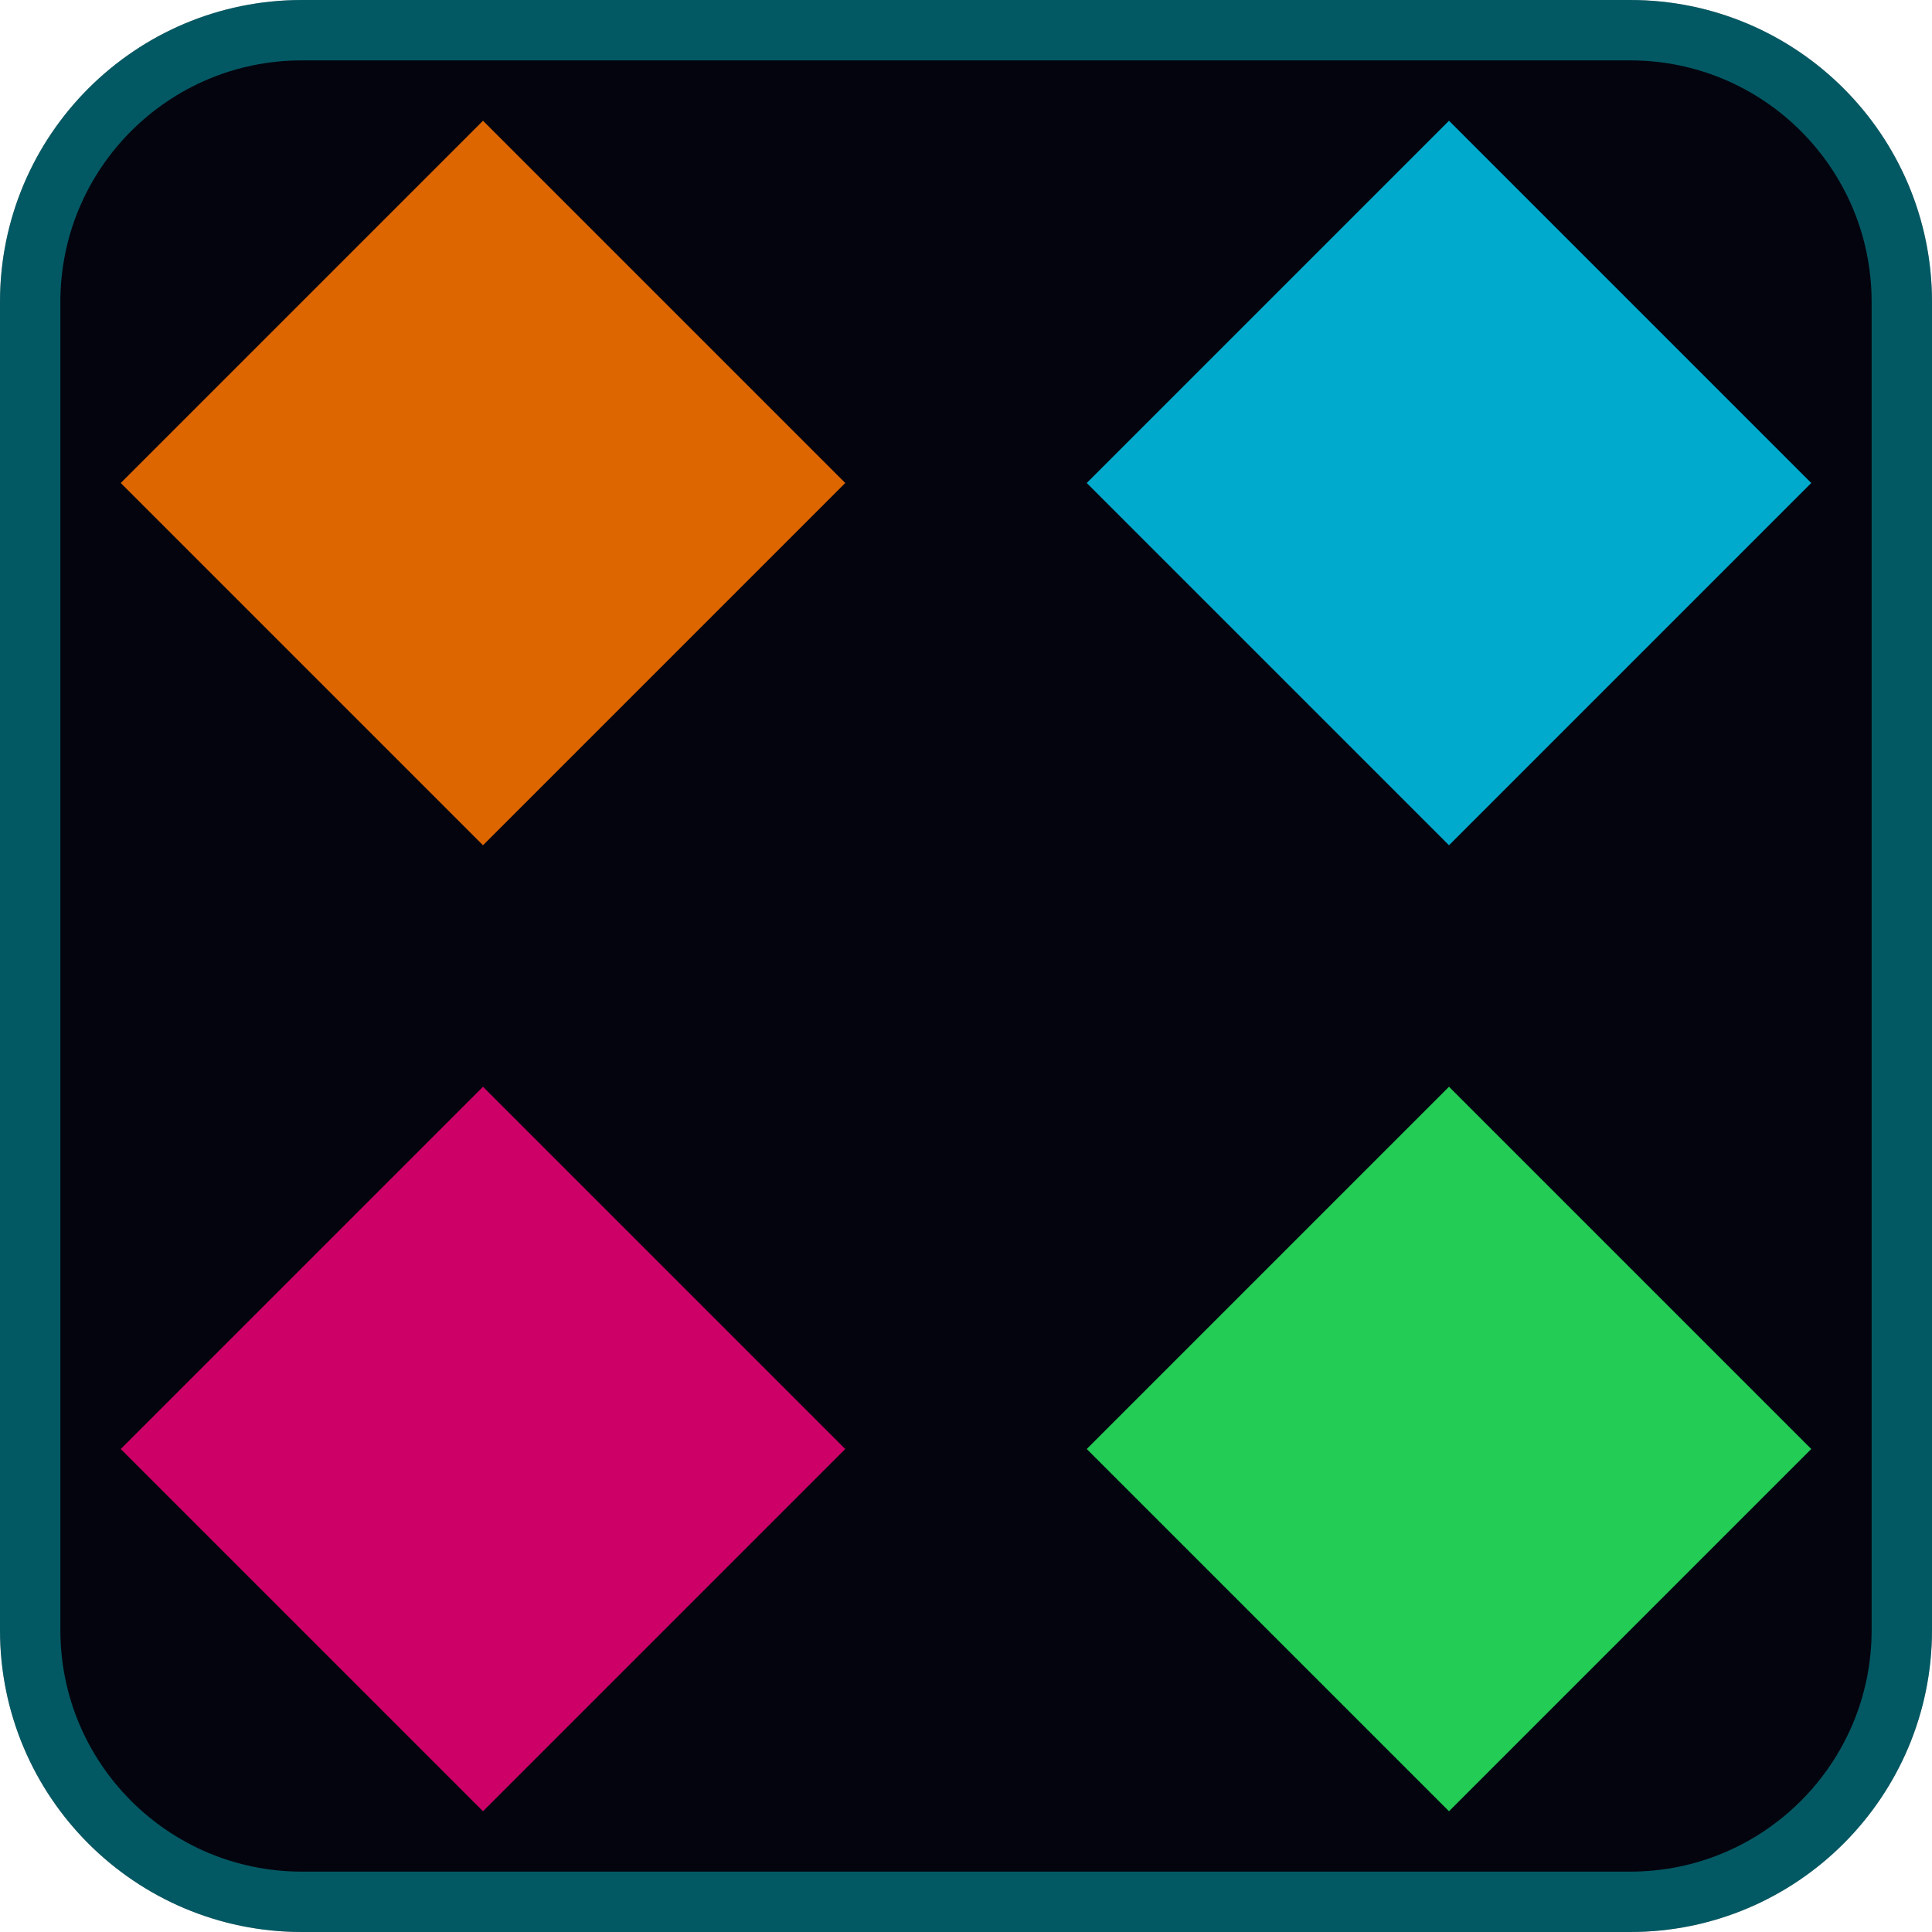
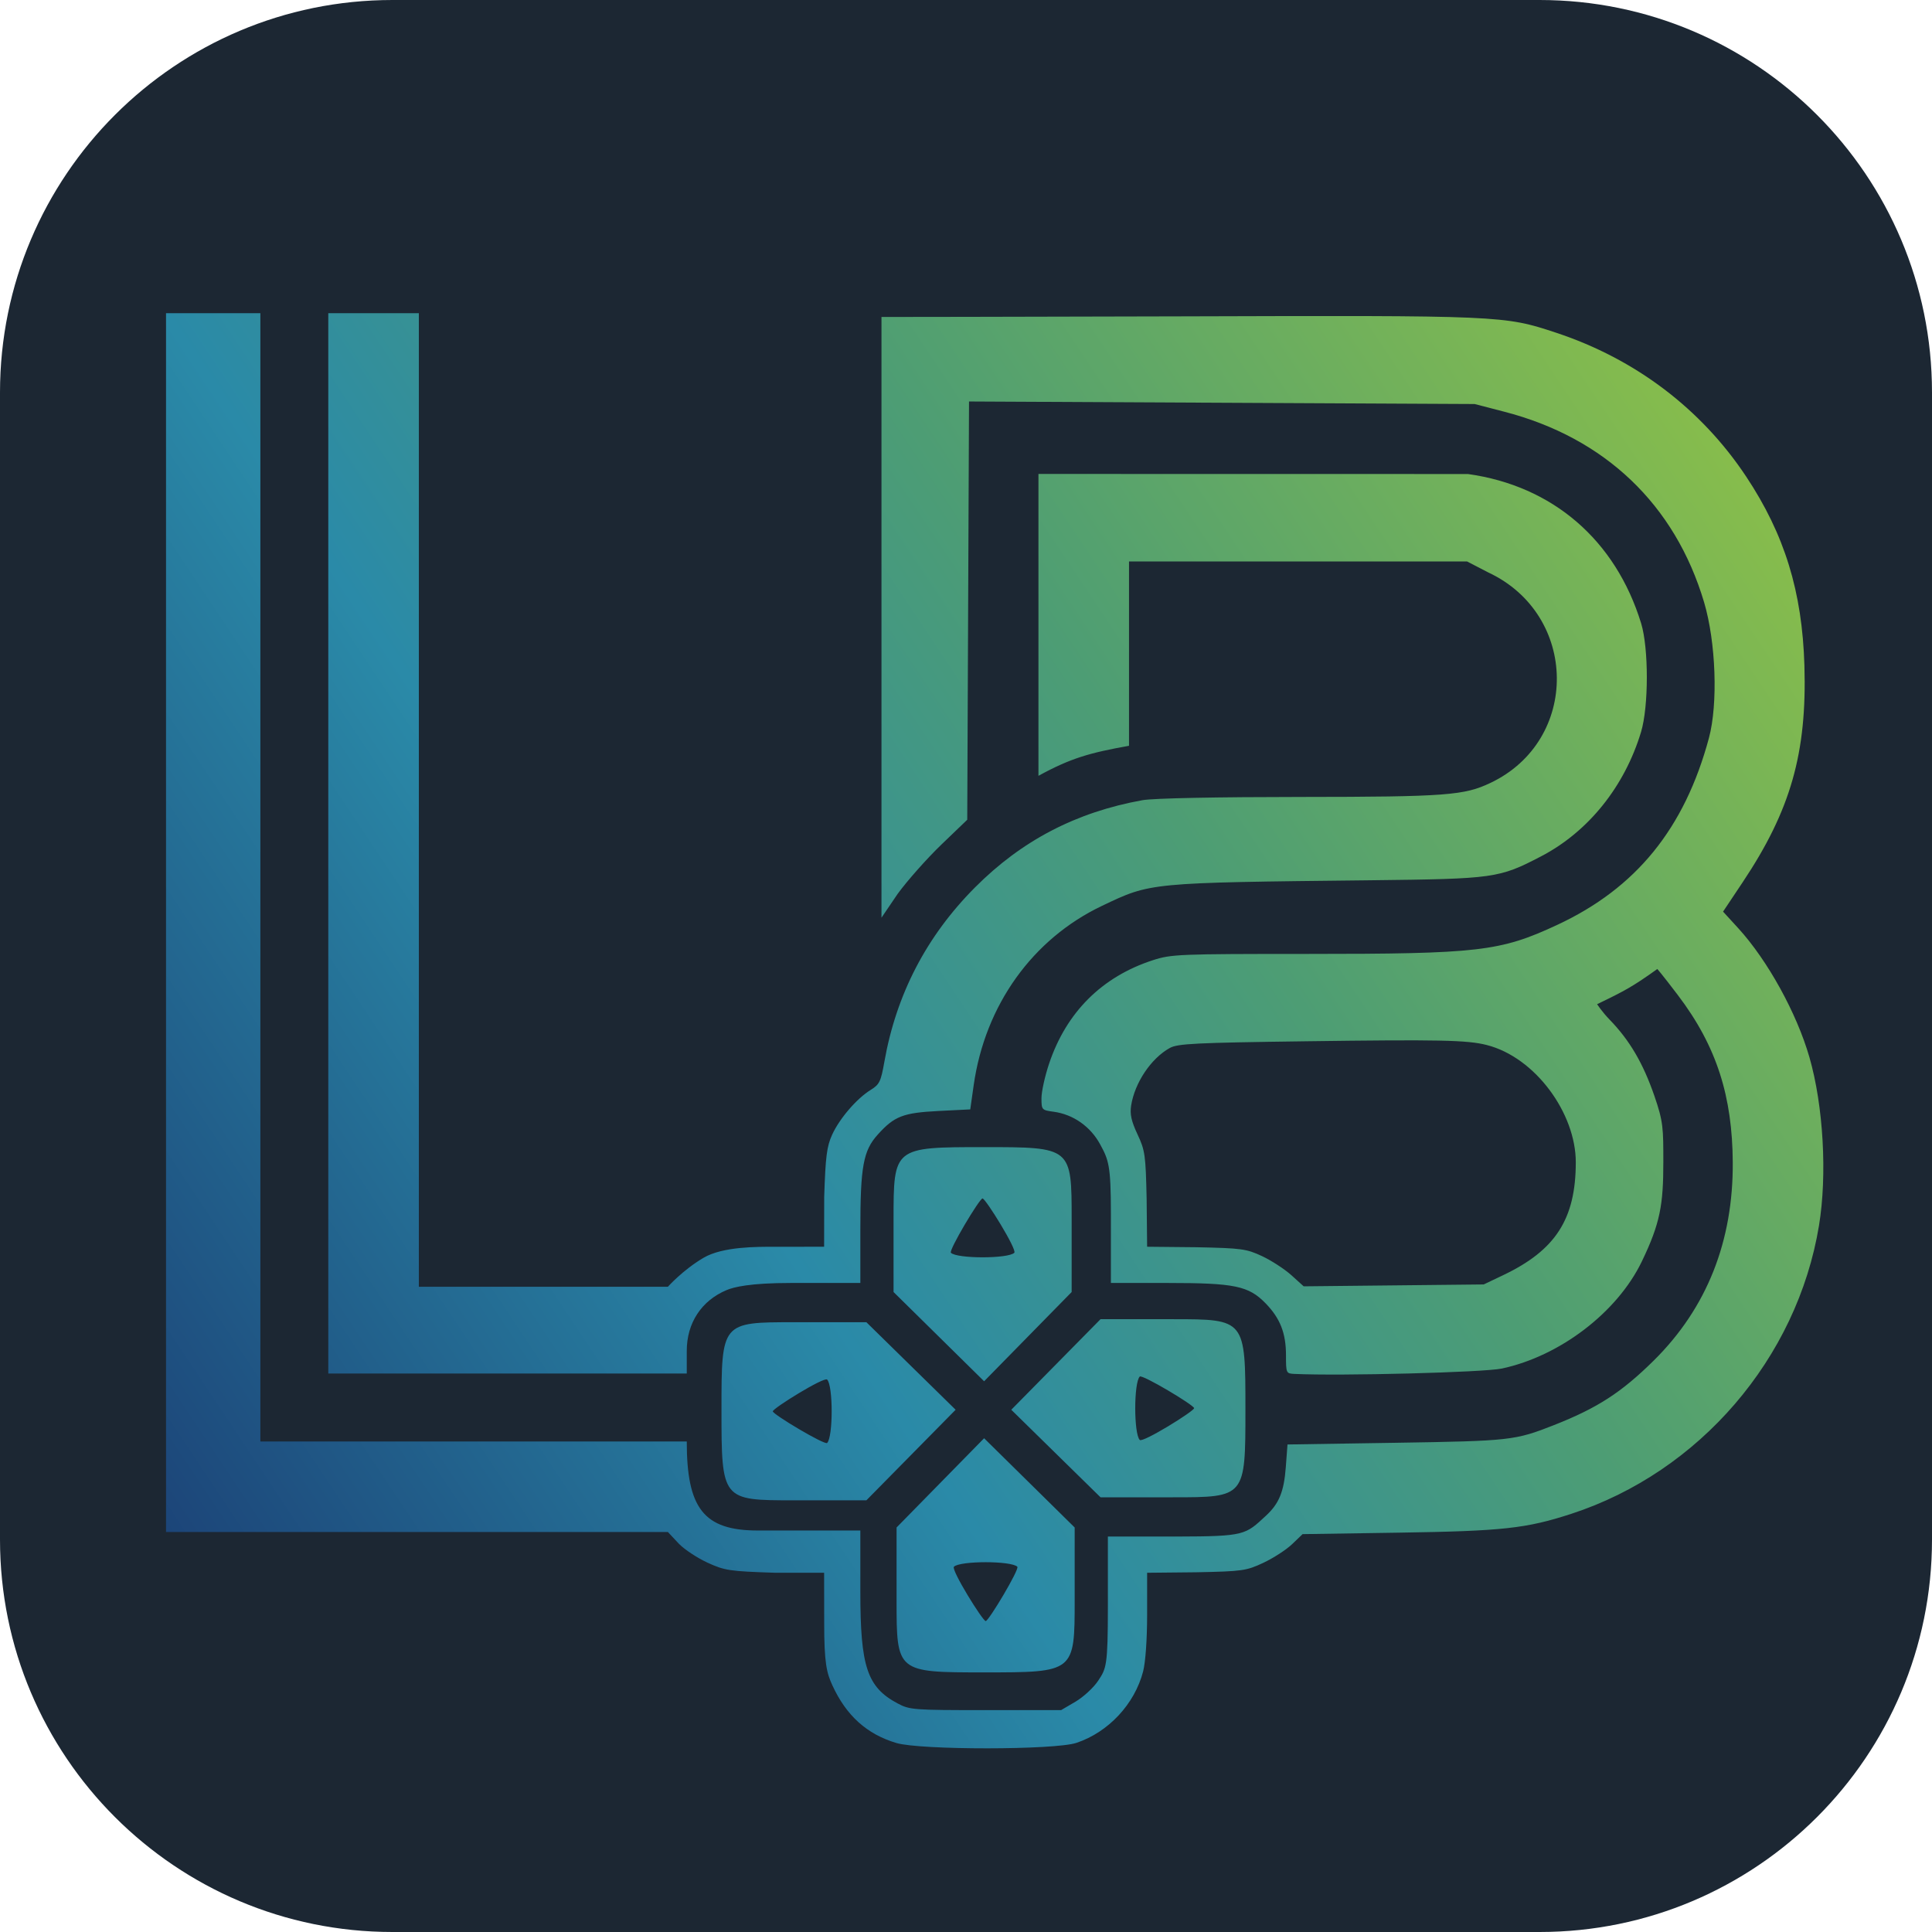
- <svg xmlns="http://www.w3.org/2000/svg" viewBox="0 0 32 32">
-   <rect width="32" height="32" rx="5" fill="#04040f" />
-   <rect x="0.5" y="0.5" width="31" height="31" rx="4.5" fill="none" stroke="rgba(0,245,255,0.35)" stroke-width="1" />
-   <polygon points="8,2 14,8 8,14 2,8" fill="#DD6600" />
-   <polygon points="24,2 30,8 24,14 18,8" fill="#00AACC" />
-   <polygon points="8,18 14,24 8,30 2,24" fill="#CC0066" />
-   <polygon points="24,18 30,24 24,30 18,24" fill="#22CC55" />
+ <svg xmlns="http://www.w3.org/2000/svg" aria-label="LB Games" viewBox="0 0 512 512">
+   <defs>
+     <linearGradient id="a" x2="1" gradientTransform="matrix(432 -296 280 409 44 403)" gradientUnits="userSpaceOnUse">
+       <stop offset="0" stop-color="#1c4478" />
+       <stop offset=".34" stop-color="#2a8aa8" />
+       <stop offset=".62" stop-color="#4d9d74" />
+       <stop offset="1" stop-color="#8fc146" />
+     </linearGradient>
+   </defs>
+   <rect x="0" y="0" width="512" height="512" fill="#1c2733" rx="104" />
+   <path fill="url(#a)" fill-rule="evenodd" d="M69 382h113c0 17.6 4.4 23.6 18.8 23.6H228v16.29c0 19.81 1.8 25.22 9.85 29.52 3.21 1.72 4.16 1.79 23.35 1.79h20l3.82-2.24c2.1-1.24 4.8-3.73 6-5.54 2.16-3.27 2.58-3.82 2.58-19.82v-18.4H312c18.06-.04 18.02-.47 23.47-5.5 3.51-3.24 4.79-6.38 5.28-12.9l.45-6 28.8-.45c30.3-.48 31.51-.62 41.84-4.69 11.47-4.52 17.8-8.61 26.33-17.01 14.27-14.06 21.17-31.88 21.03-52.65-.12-17.28-4.14-30.61-14.59-44.34-4.61-6.06-5.41-6.86-5.41-6.86-6.4 4.57-8.5 5.74-15.95 9.32 0 0 1.3 2.02 3.32 4.1 5.29 5.45 8.85 11.51 11.85 20.18 2.39 6.88 2.38 8.67 2.38 17.6 0 11.25-.82 16.19-5.73 26.36-6.5 13.44-21.67 25.03-37.07 28.32-4.78 1.02-42.7 2-55 1.42-2.15-.1-2.2-.22-2.2-4.93 0-5.88-1.54-9.81-5.42-13.79-4.49-4.61-8.21-5.38-25.93-5.38H294.4v-18.4c0-12.8-.62-14.24-2.85-18.34-2.57-4.74-7.16-7.95-12.35-8.64-3.12-.42-3.2-.51-3.2-3.58 0-1.74.91-5.86 2.02-9.16 4.57-13.63 14.01-23.04 27.51-27.42 4.89-1.58 6.85-1.66 40.82-1.66 45.56 0 51.2-.65 66.3-7.68 20.93-9.74 33.77-25.54 40.23-49.52 2.44-9.06 1.86-25.43-1.28-36-7.7-25.88-26.28-43.6-52.98-50.5l-7.82-2.03-134-.67-.47 110.84-6.85 6.58c-3.76 3.62-8.97 9.48-11.56 13.02l-4.32 6.36V84s35.68-.03 78.8-.16c85.7-.26 86.16-.24 100 4.34 20.97 6.94 38.43 20.16 50.35 38.11 10.19 15.35 14.86 30.5 15.44 50.11.69 23.14-3.64 38.34-16.36 57.4l-5.2 7.79 4.02 4.39c7.79 8.53 15.48 22.47 18.86 34.18 3.71 12.87 4.75 31.21 2.54 44.64-5.79 35.18-31.68 65.31-65.64 76.38-11.95 3.89-18.16 4.57-45.61 4.99l-25.6.39-2.8 2.68c-1.54 1.47-4.96 3.68-7.6 4.92-4.53 2.12-5.52 2.26-17.8 2.51l-13 .13v11.09c0 6.51-.43 12.62-1.06 15.05-2.25 8.67-9.2 16.11-17.68 18.94-5.7 1.91-41.32 1.93-47.69.04-7.84-2.33-13.32-7.27-17-15.33-1.47-3.21-2.17-5.79-2.15-16.59l-.02-13.2-13.2-.01c-11.88-.39-13.15-.58-17.71-2.67-2.7-1.24-6.1-3.49-7.56-4.99L177 406H44V83h25zM87 83h24v258h66s3.93-4.42 9.44-7.67c5.12-3.02 14.37-2.92 18.76-2.92l13.2-.01.02-13.2c.35-10.75.69-13.39 2.11-16.5 1.97-4.3 6.51-9.58 10.22-11.87 2.32-1.43 2.69-2.21 3.61-7.41 3.15-17.9 11.18-33.35 24.03-46.25 12.4-12.44 26.78-19.93 44.36-23.11 2.91-.53 19.94-.85 42.05-.86 38.65-.02 43.28-.45 50.14-3.7 23.77-11.24 23.44-44.59-.54-55.8l-5.6-2.9h-89.6v48.84c-10.41 1.87-15.41 3.26-24 7.96v-80l113.81.02c22.47 3.13 39.14 17.5 45.91 39.58 2.02 6.62 2.01 22.04-.03 28.8-4.37 14.47-13.98 26.42-26.49 32.94-11.14 5.8-12.35 5.97-45.2 6.34-58.95.65-58.13.58-71.16 6.78-18.43 8.78-30.98 26.32-34 47.51l-.91 6.43-8.37.42c-9.44.48-11.74 1.37-16.13 6.24-3.86 4.27-4.63 8.46-4.63 25.29V340h-18.4c-10.91 0-15.17 1.1-17.03 1.88-6.68 2.8-10.57 8.72-10.57 16.12v6H87zm259 192.95c-29.26.39-33.91.62-36 1.78-4.96 2.75-9.3 9.22-10.24 15.28-.35 2.28.06 4.12 1.69 7.6 2 4.26 2.17 5.49 2.42 17.12l.13 12.67 13.07.13c12 .25 13.25.42 17.43 2.38 2.47 1.16 5.95 3.43 7.74 5.04l3.25 2.94 23.86-.25 23.85-.25 5.2-2.48c13.8-6.58 19.2-14.82 19.2-29.91 0-12.97-10.73-27.79-23.6-31.06-5.17-1.32-12.52-1.47-48-.99M284.8 404.8V424c0 19.2 0 19.2-24 19.2-23.2 0-23.2 0-23.2-19.2v-19.2l23.2-23.65zm-32 10.4c-.8.8 7.62 14.4 8.42 14.4s9.01-13.77 8.38-14.4c-1.6-1.6-15.2-1.6-16.8 0m38.85-65.6h19.2c19.2 0 19.2.02 19.2 24 0 23.2 0 23.2-19.2 23.2h-19.2L268 373.6zm10.4 32c.8.8 14.4-7.62 14.4-8.42s-13.77-9.01-14.4-8.38c-1.6 1.6-1.6 15.2 0 16.8m-65.25-39.2v-19.2c0-19.2 0-19.2 24-19.2 23.2 0 23.2 0 23.2 19.2v19.2l-23.2 23.65zm32-10.4c.8-.8-7.62-14.4-8.42-14.4s-9.01 13.77-8.38 14.4c1.6 1.6 15.2 1.6 16.8 0m-39.2 65.6h-19.2c-19.1 0-19.2 0-19.2-24 0-23.2 0-23.2 19.2-23.2h19.2l23.65 23.2zm-10.4-32c-.8-.8-14.4 7.62-14.4 8.42s13.77 9.01 14.4 8.38c1.6-1.6 1.6-15.2 0-16.8" />
</svg>
